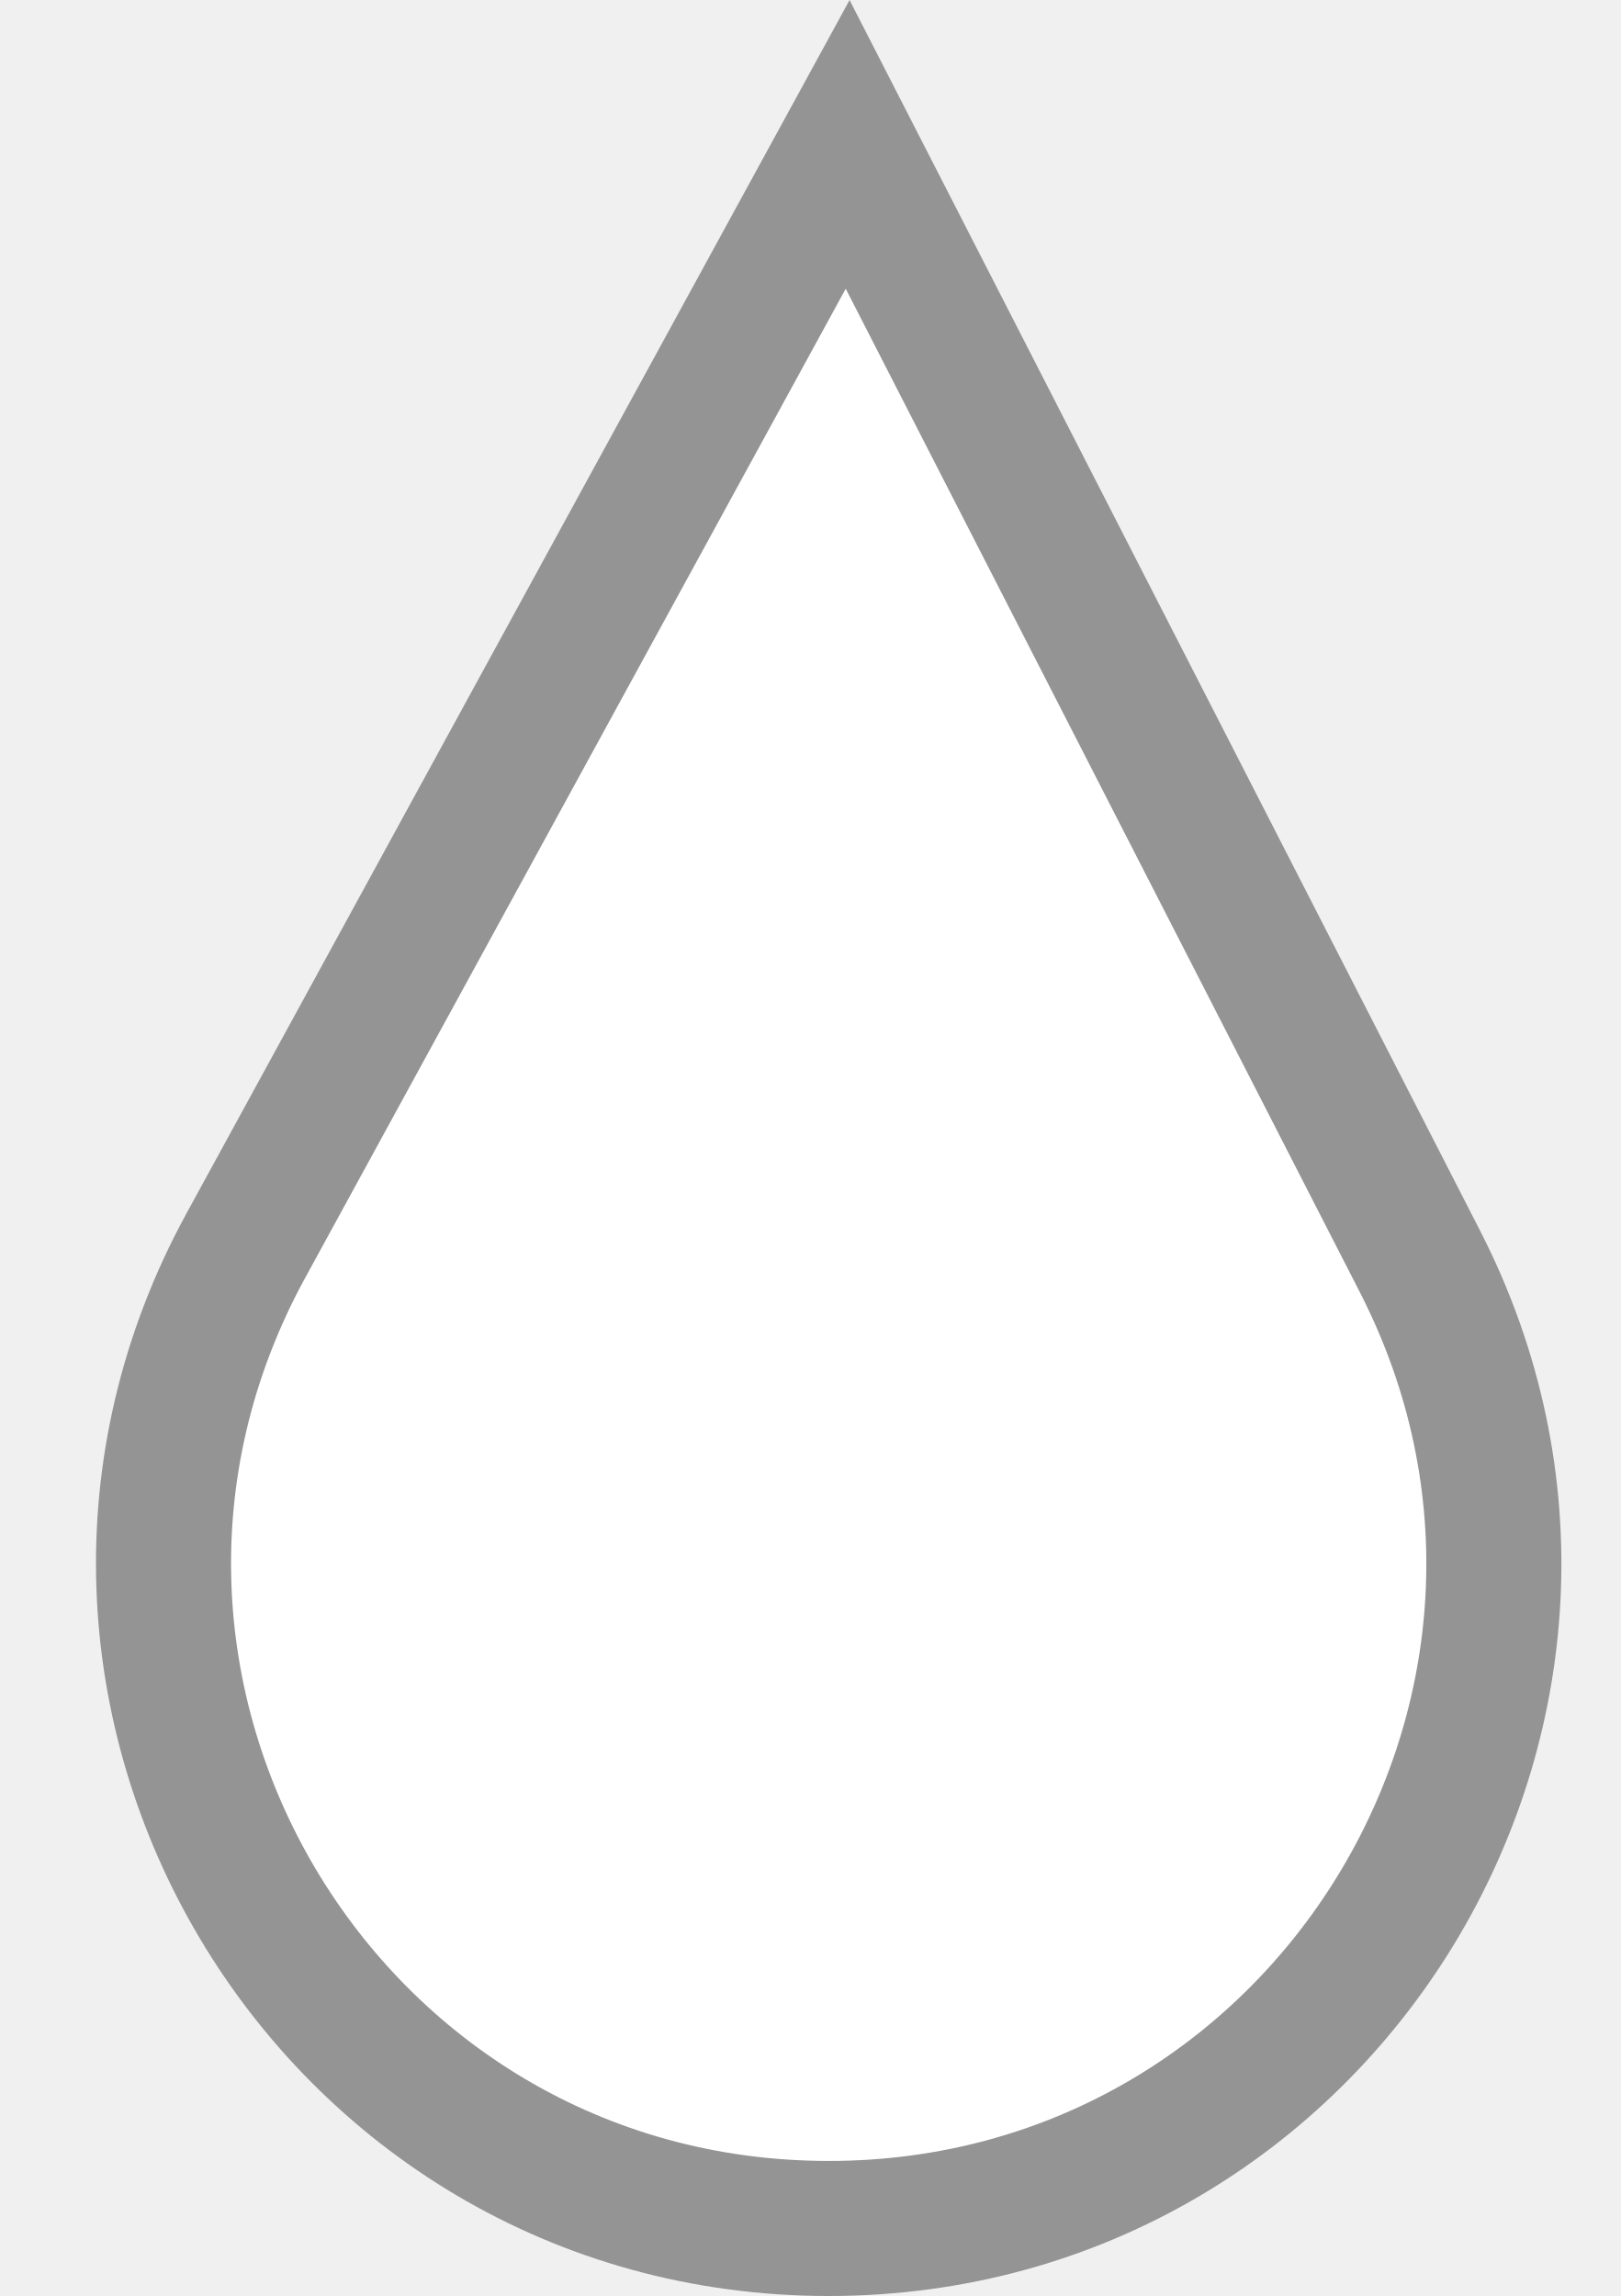
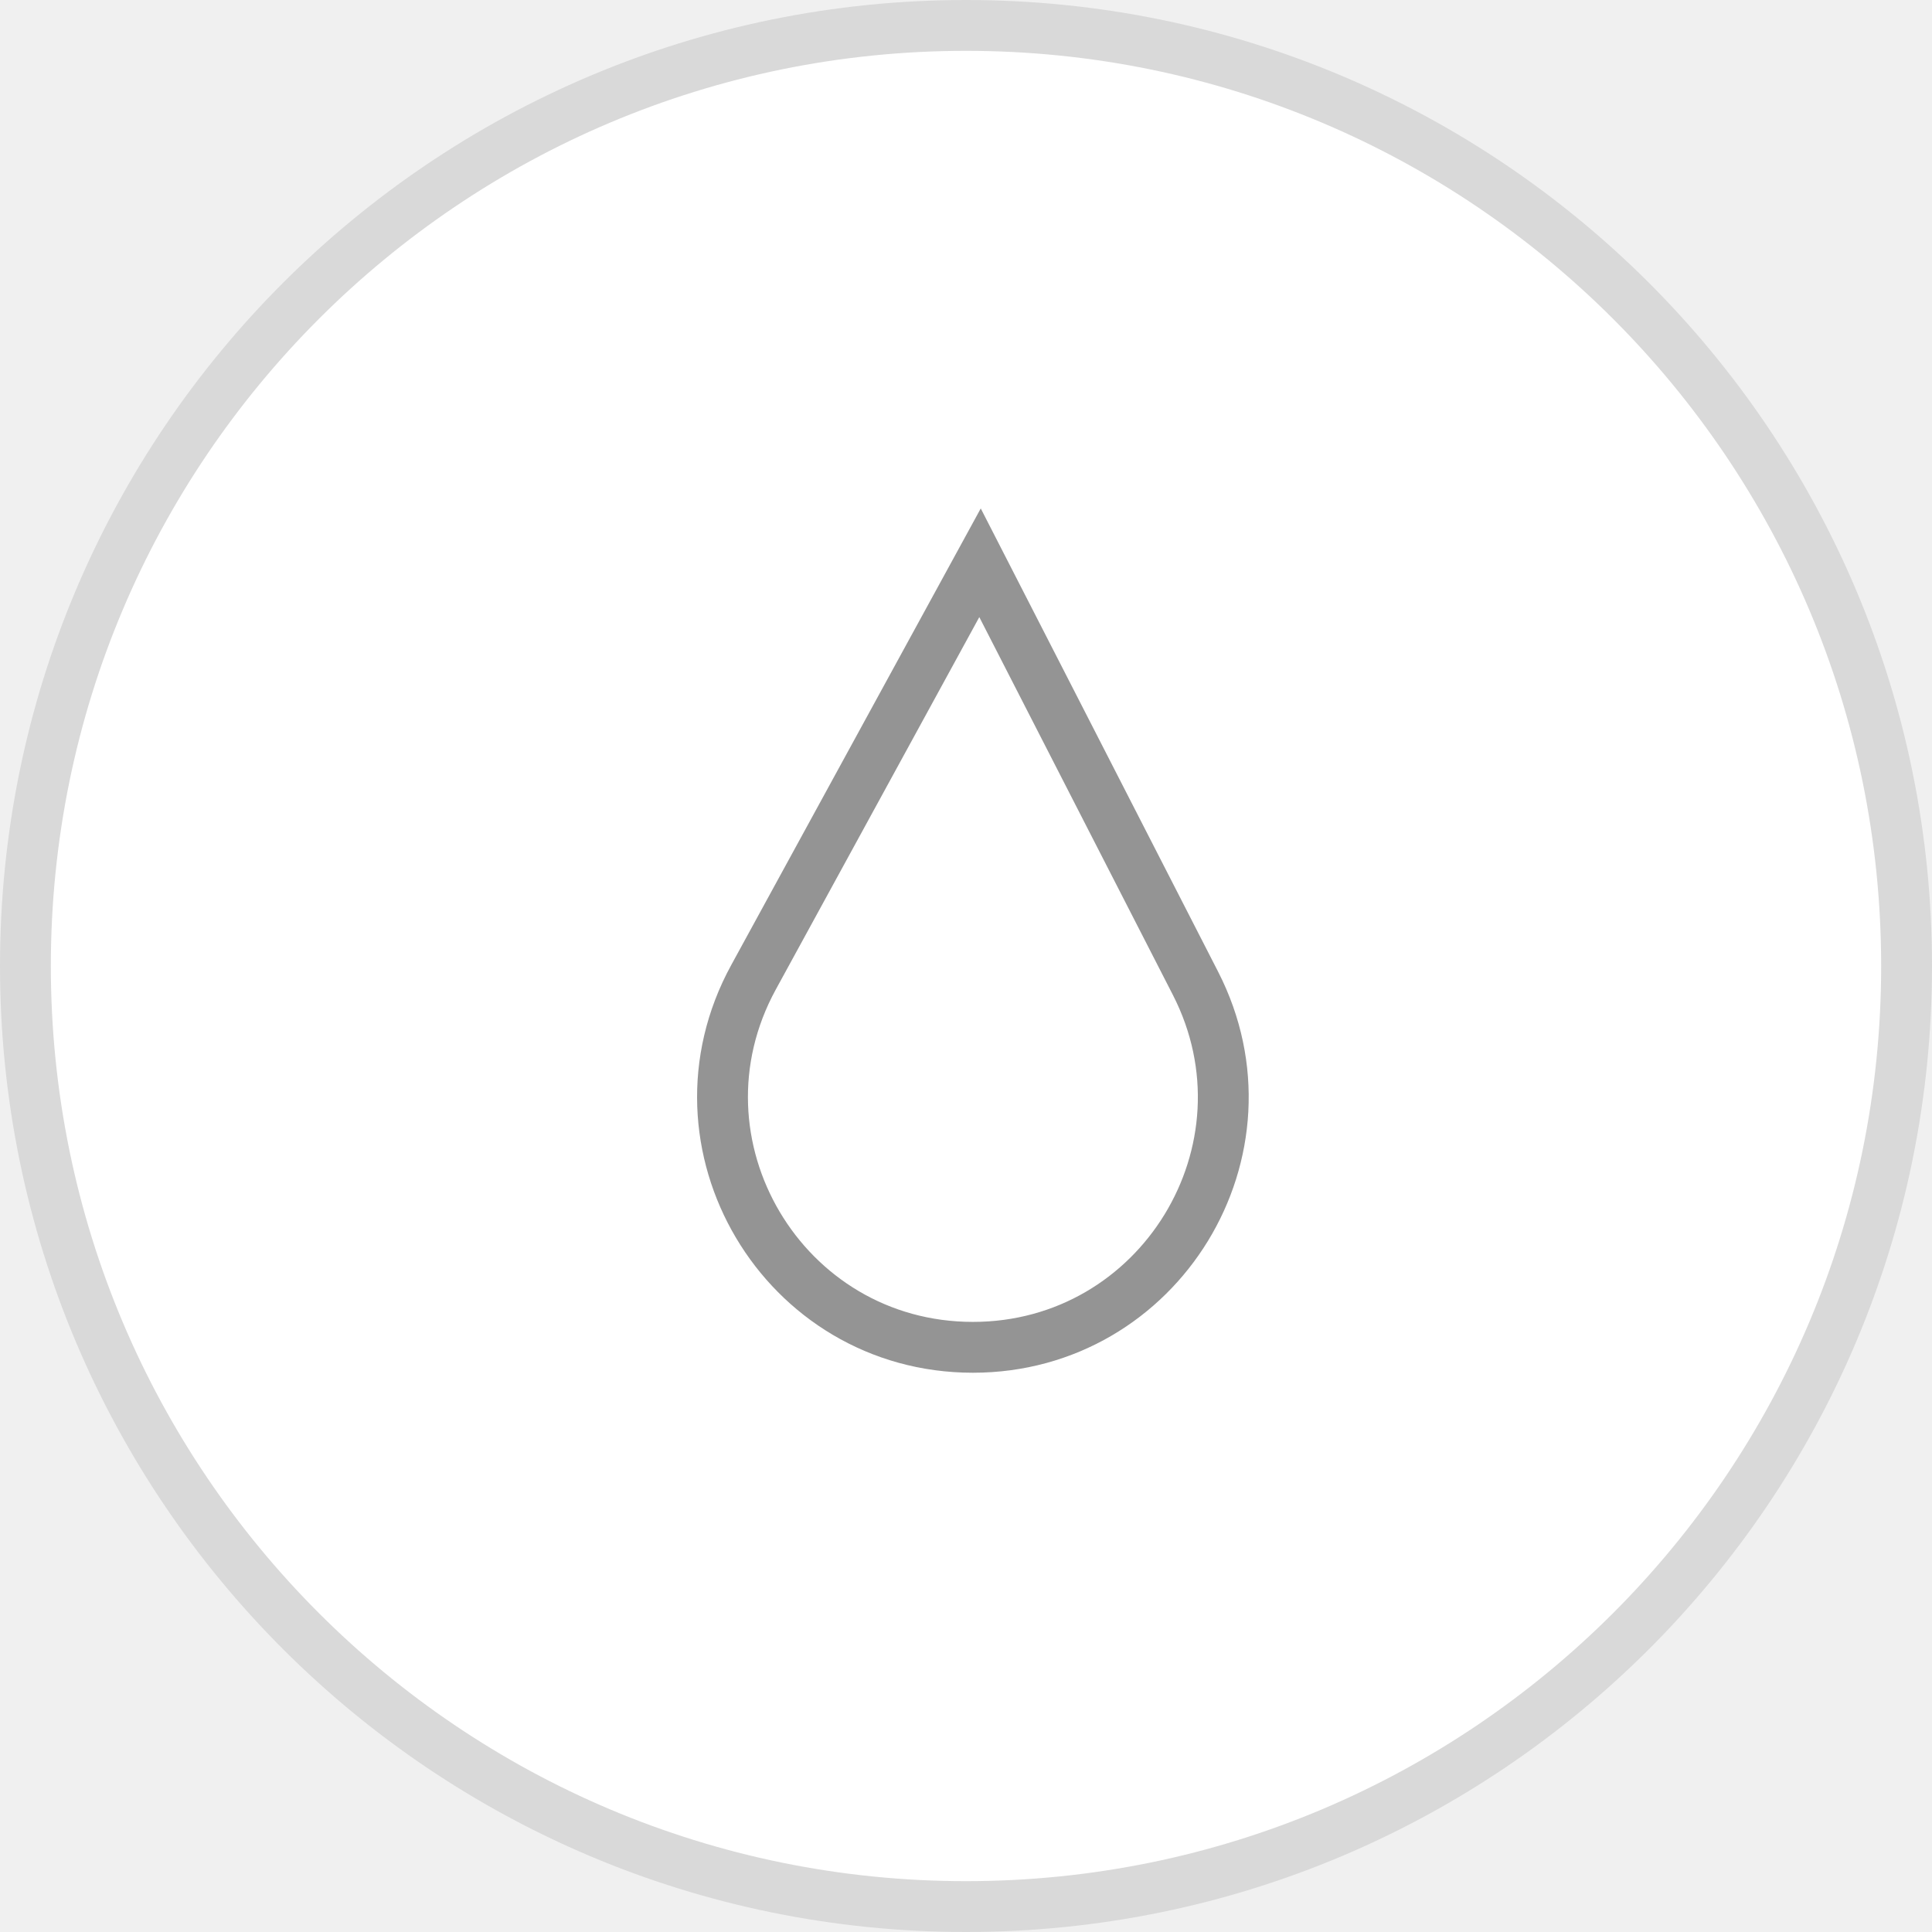
- <svg xmlns="http://www.w3.org/2000/svg" width="12" height="17" viewBox="0 0 12 17" fill="none">
-   <path d="M1.82 9.223L6.276 1.069L10.513 9.339C12.19 12.612 9.813 16.5 6.136 16.5C2.401 16.5 0.029 12.501 1.82 9.223Z" fill="white" stroke="#949494" />
+ <svg xmlns="http://www.w3.org/2000/svg" width="38" height="38" viewBox="0 0 38 38" fill="none">
+   <circle cx="19" cy="19" r="18.5" fill="white" stroke="#D9D9D9" />
+   <path d="M14.82 19.223L19.276 11.069L23.513 19.339C25.19 22.612 22.813 26.5 19.136 26.5C15.401 26.5 13.029 22.501 14.82 19.223Z" fill="white" stroke="#949494" />
</svg>
